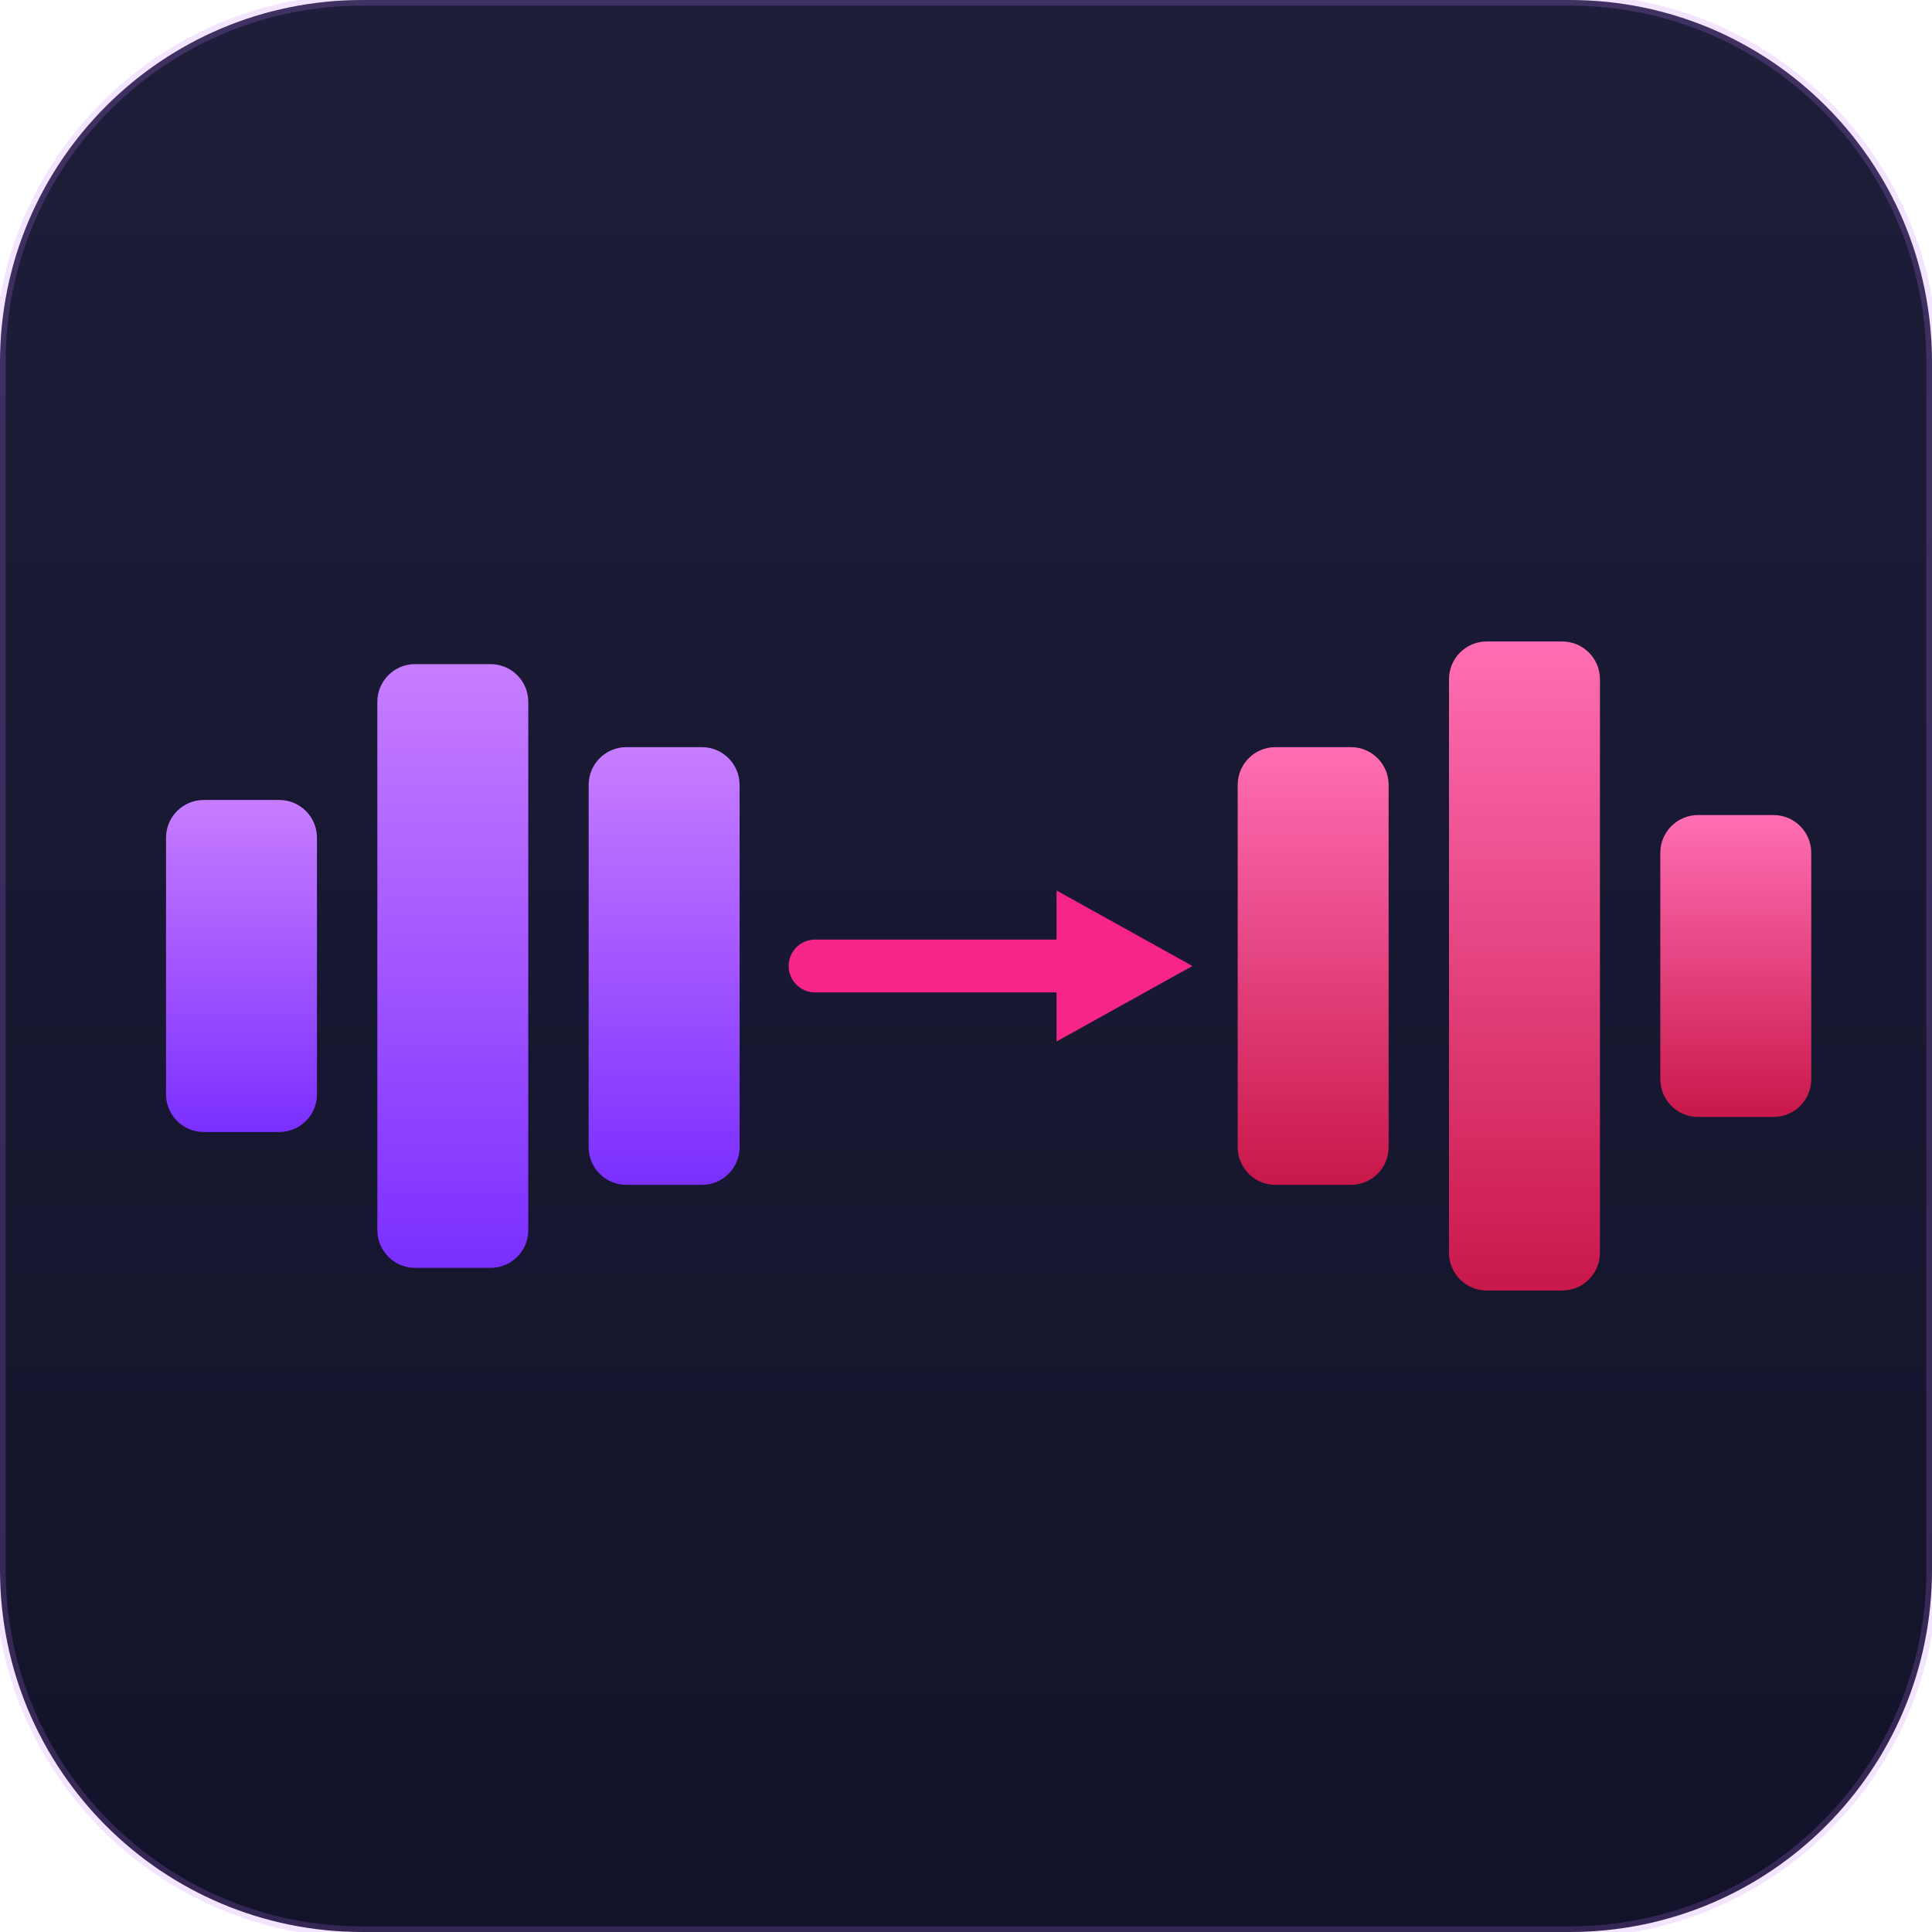
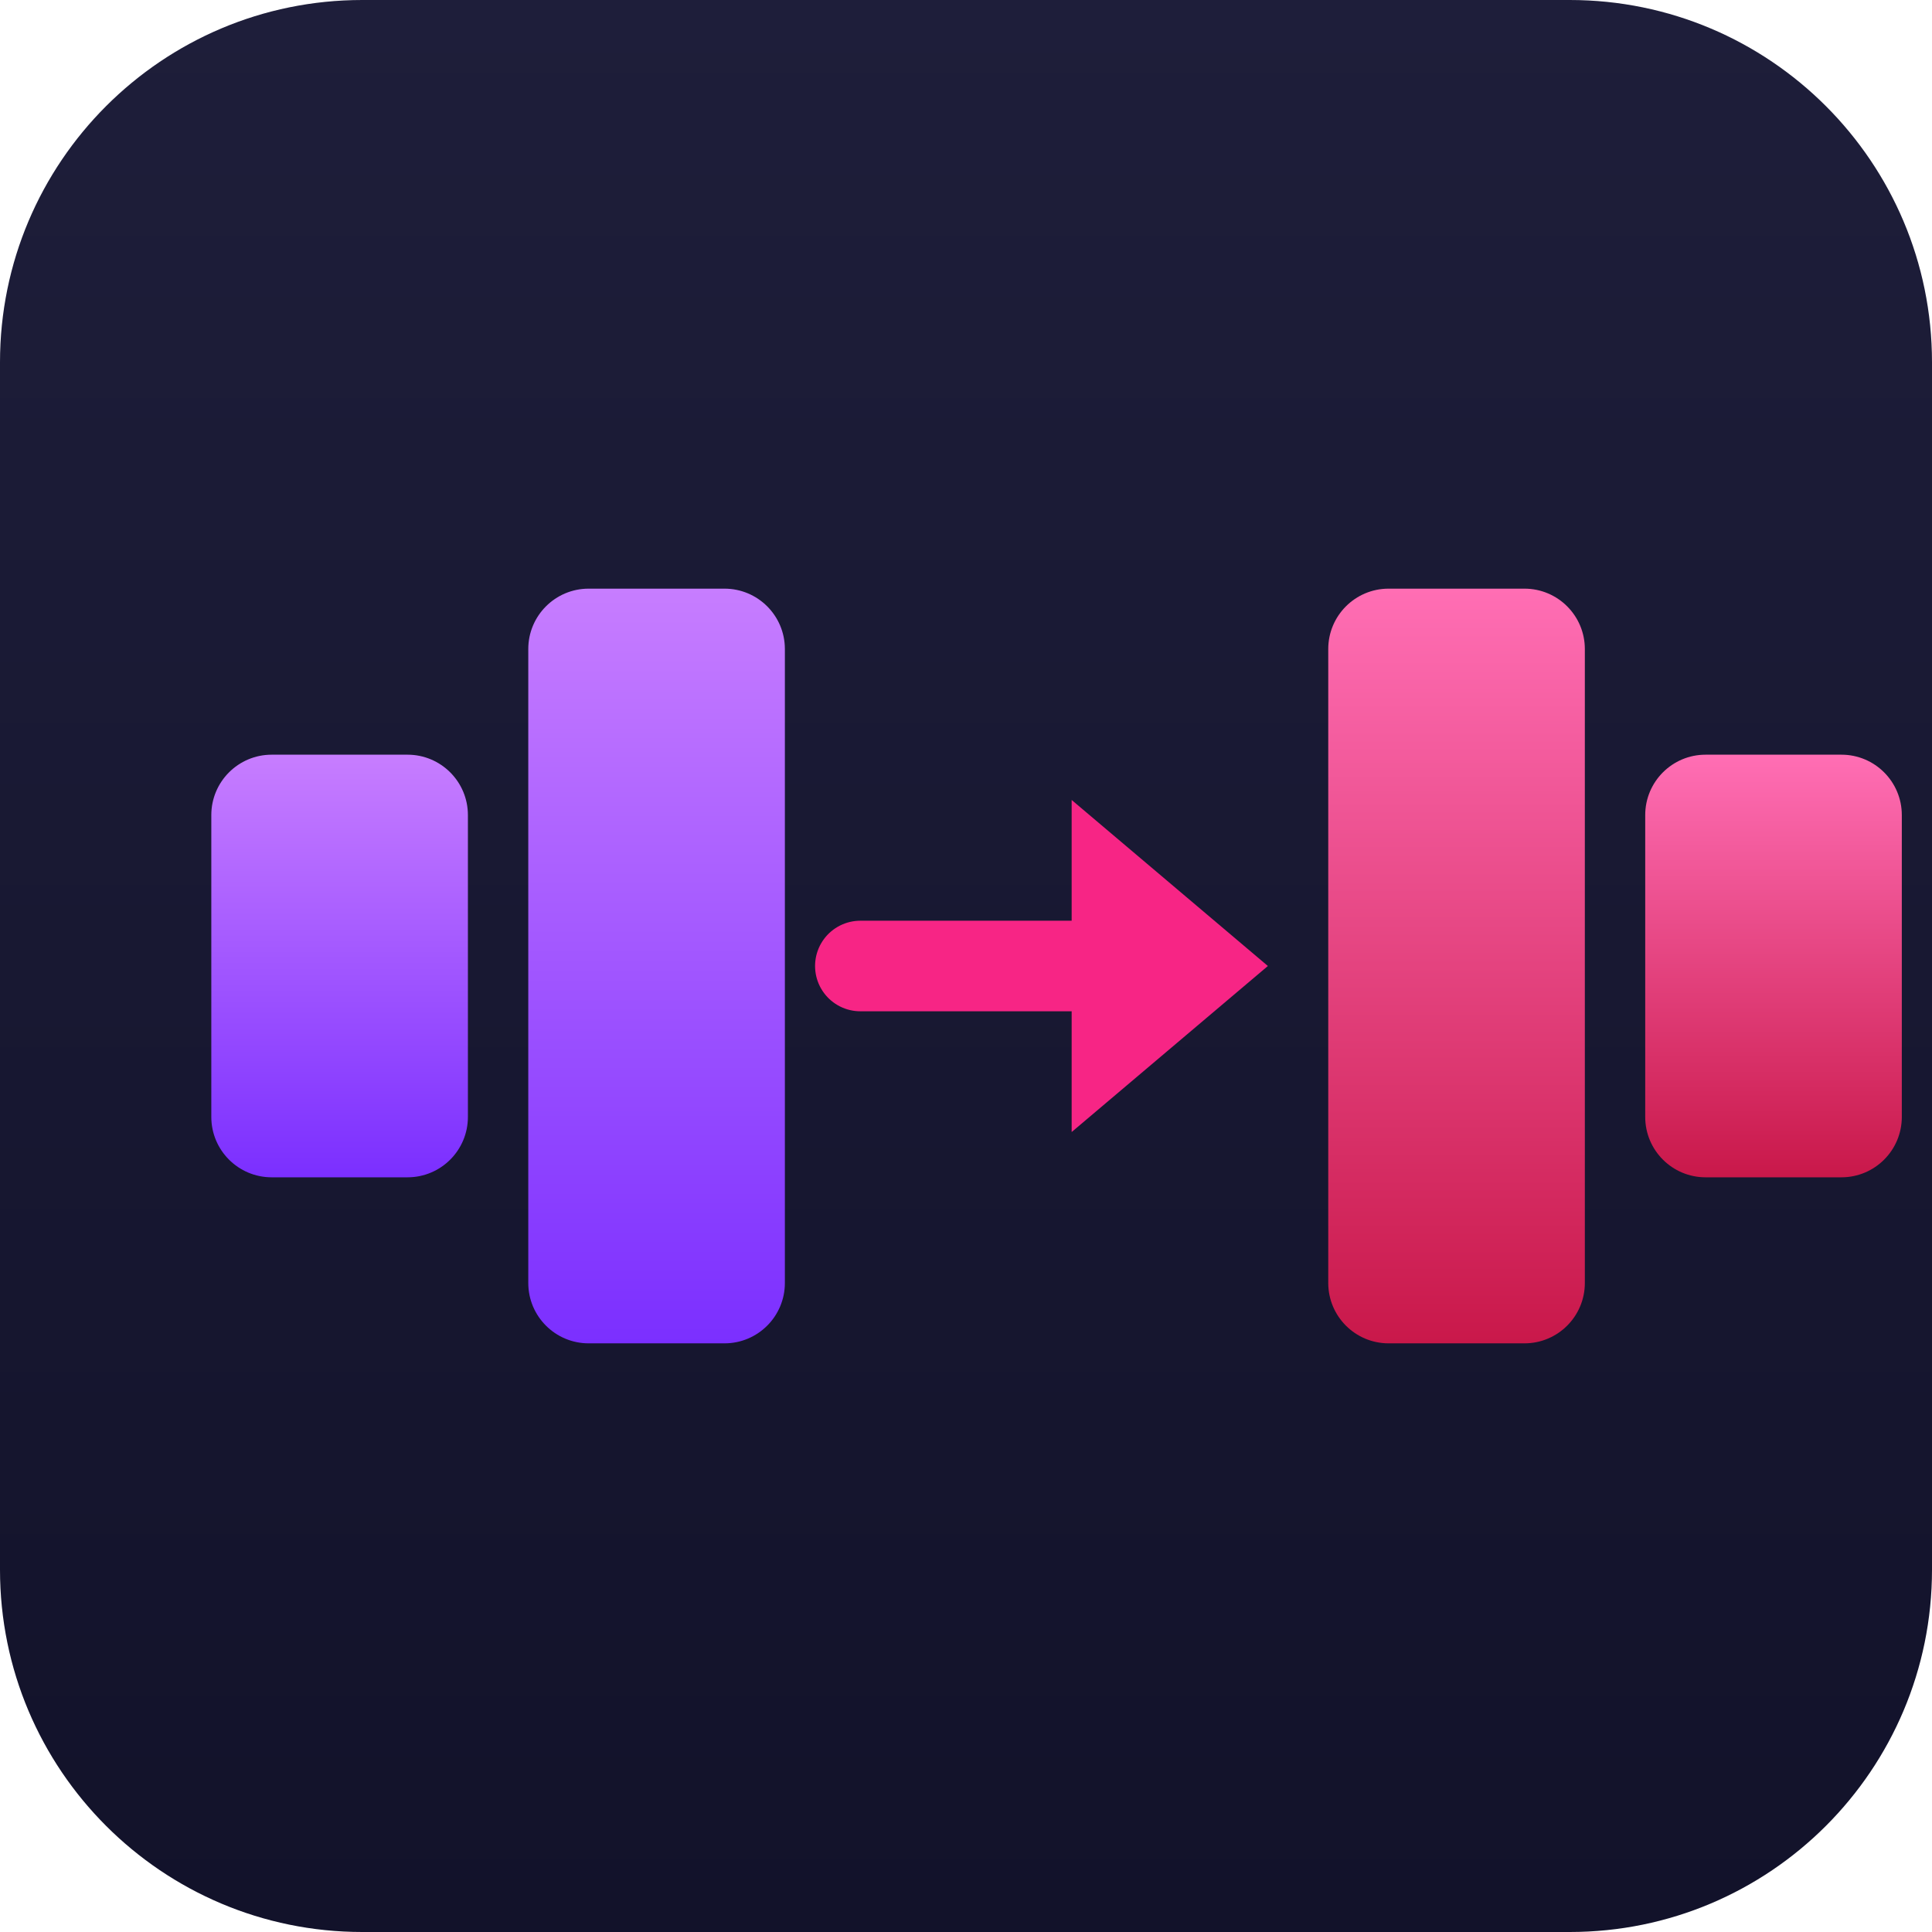
<svg xmlns="http://www.w3.org/2000/svg" viewBox="0 0 256 256" width="256" height="256">
  <defs>
    <linearGradient id="bg" x1="0" y1="0" x2="0" y2="1">
      <stop offset="0%" stop-color="#1e1e3a" />
      <stop offset="100%" stop-color="#12122a" />
    </linearGradient>
    <linearGradient id="gLeft" x1="0" y1="0" x2="0" y2="1">
      <stop offset="0%" stop-color="#c77dff" />
      <stop offset="100%" stop-color="#7b2fff" />
    </linearGradient>
    <linearGradient id="gRight" x1="0" y1="0" x2="0" y2="1">
      <stop offset="0%" stop-color="#ff6eb4" />
      <stop offset="100%" stop-color="#c9184a" />
    </linearGradient>
  </defs>
  <rect width="256" height="256" rx="48" ry="48" fill="url(#bg)" />
-   <rect width="256" height="256" rx="48" ry="48" fill="none" stroke="#c77dff" stroke-width="1.5" stroke-opacity="0.2" />
-   <rect x="22" y="106" width="20" height="44" rx="5" fill="url(#gLeft)" />
-   <rect x="50" y="88" width="20" height="80" rx="5" fill="url(#gLeft)" />
-   <rect x="78" y="99" width="20" height="58" rx="5" fill="url(#gLeft)" />
-   <path d="M108 128 L145 128" stroke="#f72585" stroke-width="7" stroke-linecap="round" />
-   <polygon points="140,118 158,128 140,138" fill="#f72585" />
-   <rect x="164" y="99" width="20" height="58" rx="5" fill="url(#gRight)" />
-   <rect x="192" y="85" width="20" height="86" rx="5" fill="url(#gRight)" />
-   <rect x="220" y="108" width="20" height="40" rx="5" fill="url(#gRight)" />
+   <rect x="28" y="100" width="34" height="56" rx="8" fill="url(#gLeft)" />
+   <rect x="70" y="78" width="34" height="100" rx="8" fill="url(#gLeft)" />
+   <path d="M114 128 L148 128" stroke="#f72585" stroke-width="12" stroke-linecap="round" />
+   <polygon points="142,106 168,128 142,150" fill="#f72585" />
+   <rect x="176" y="78" width="34" height="100" rx="8" fill="url(#gRight)" />
+   <rect x="218" y="100" width="34" height="56" rx="8" fill="url(#gRight)" />
</svg>
